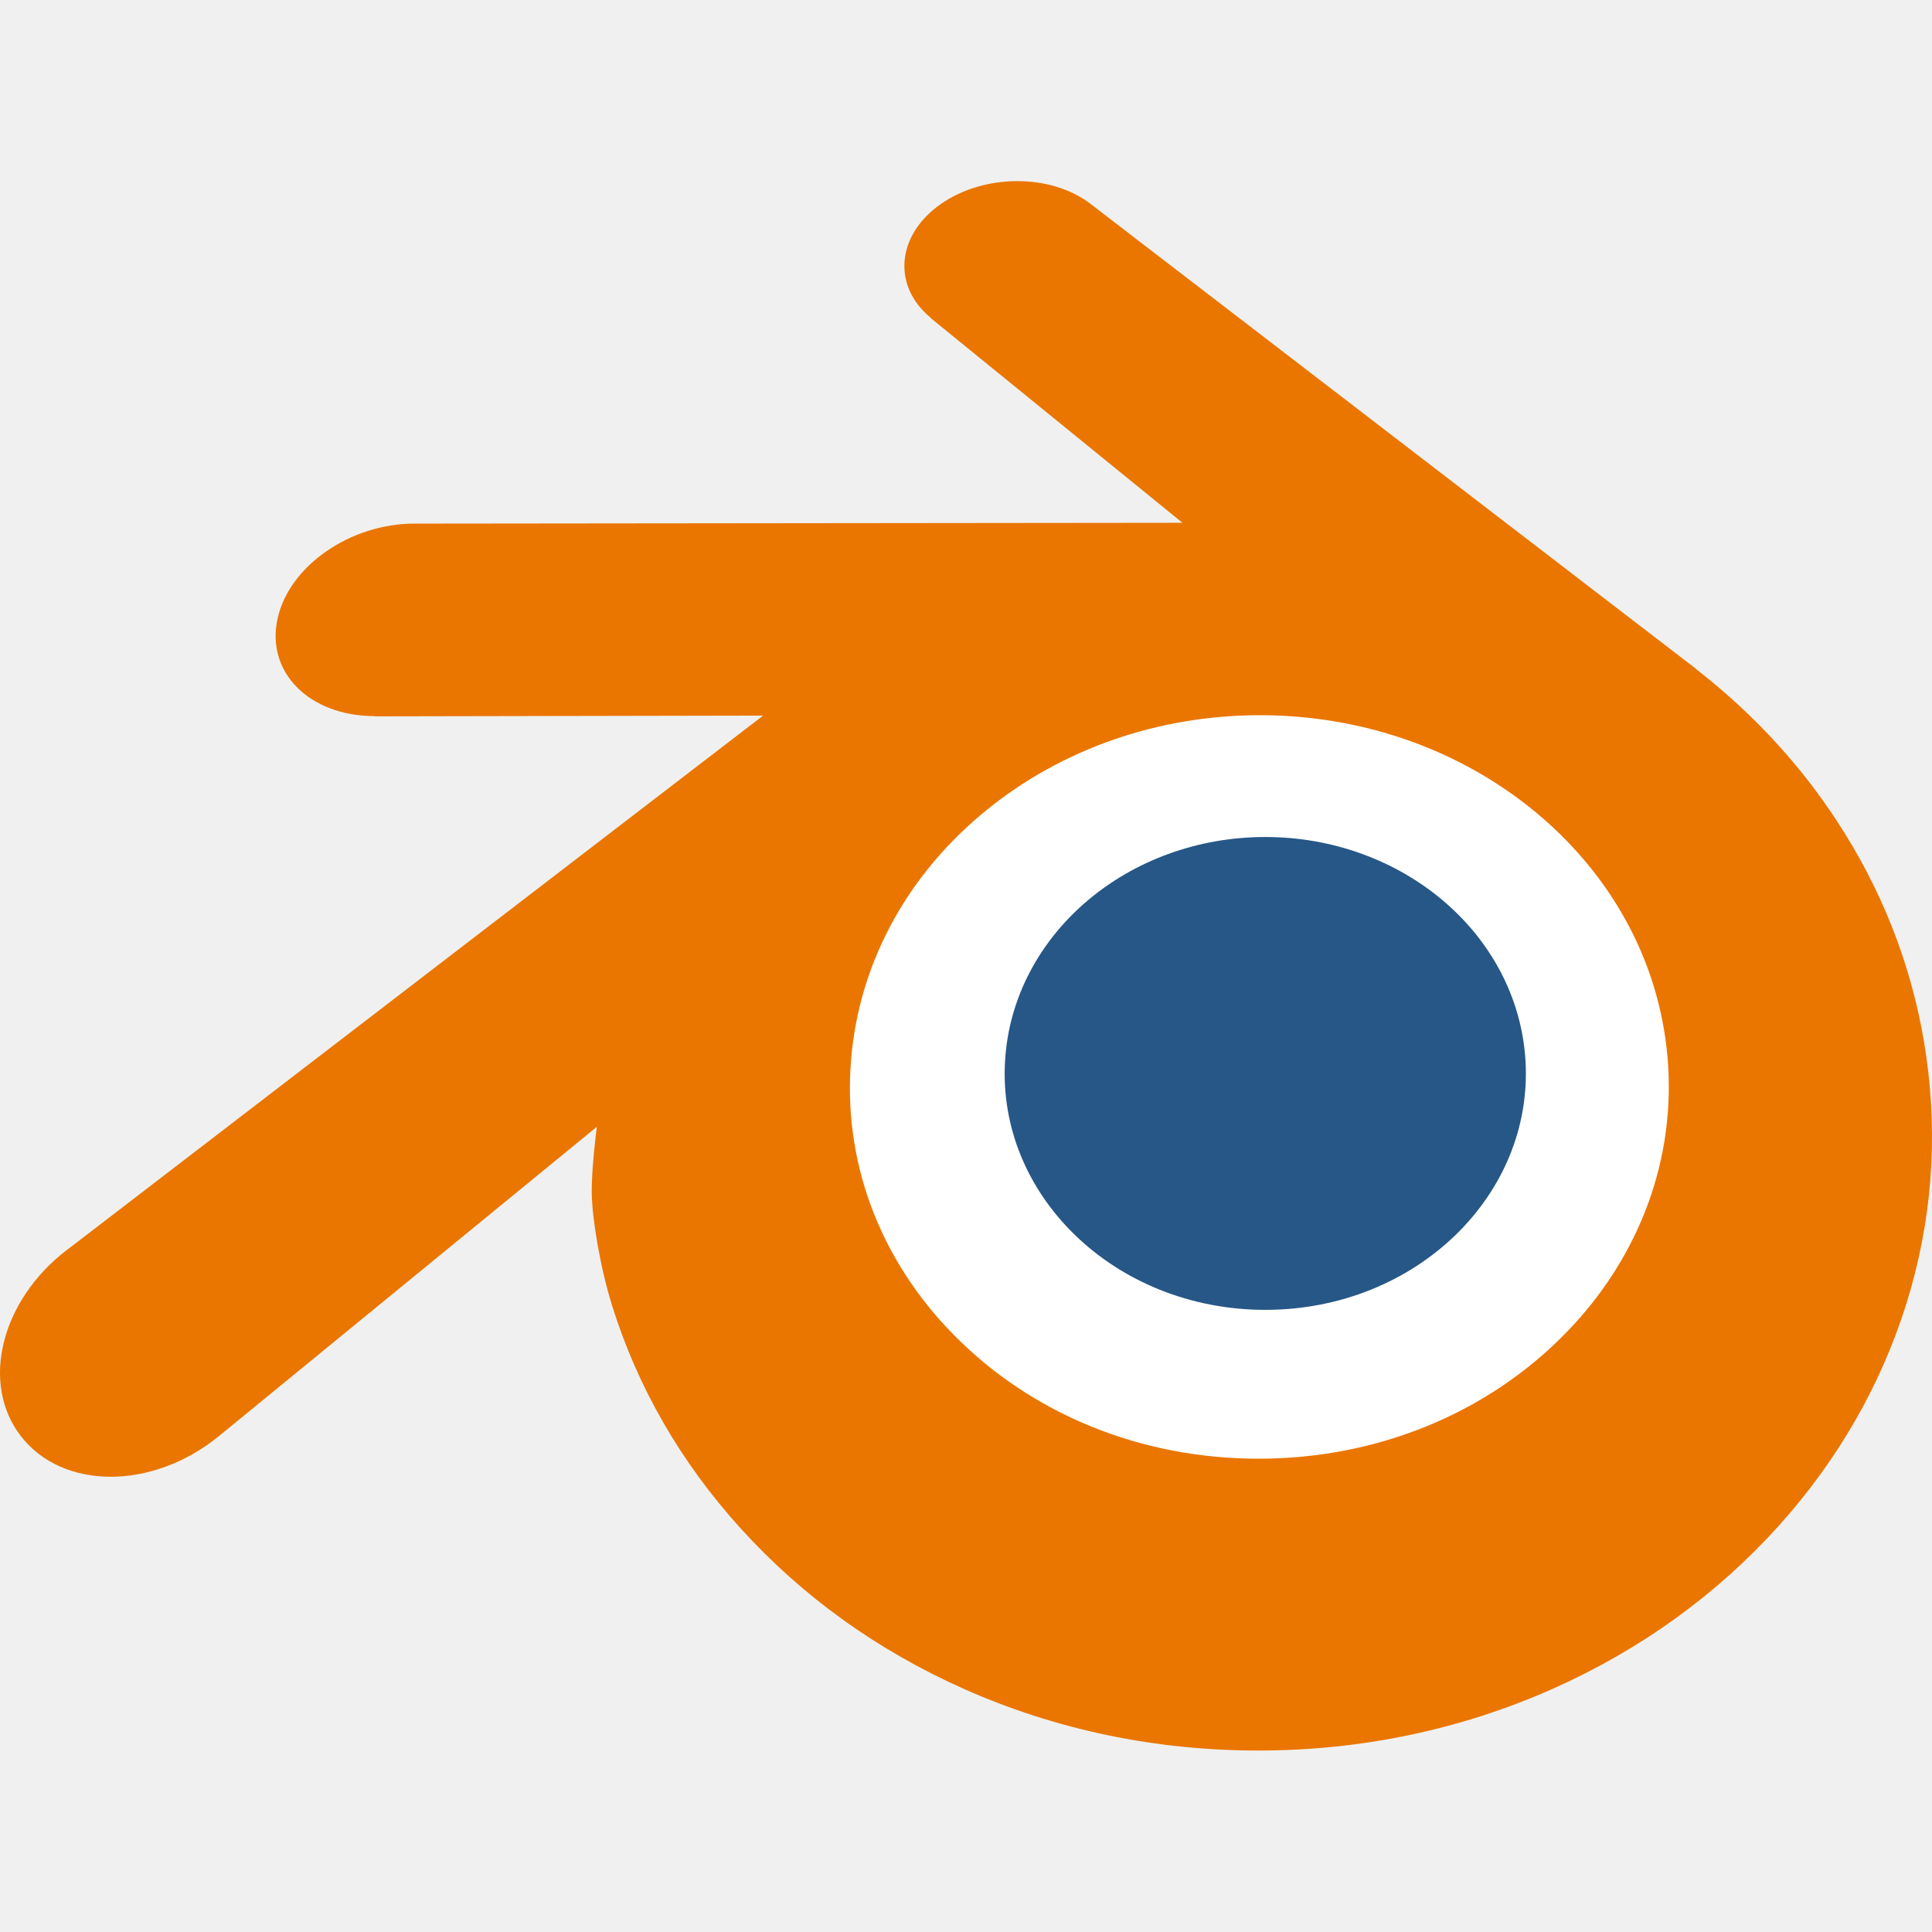
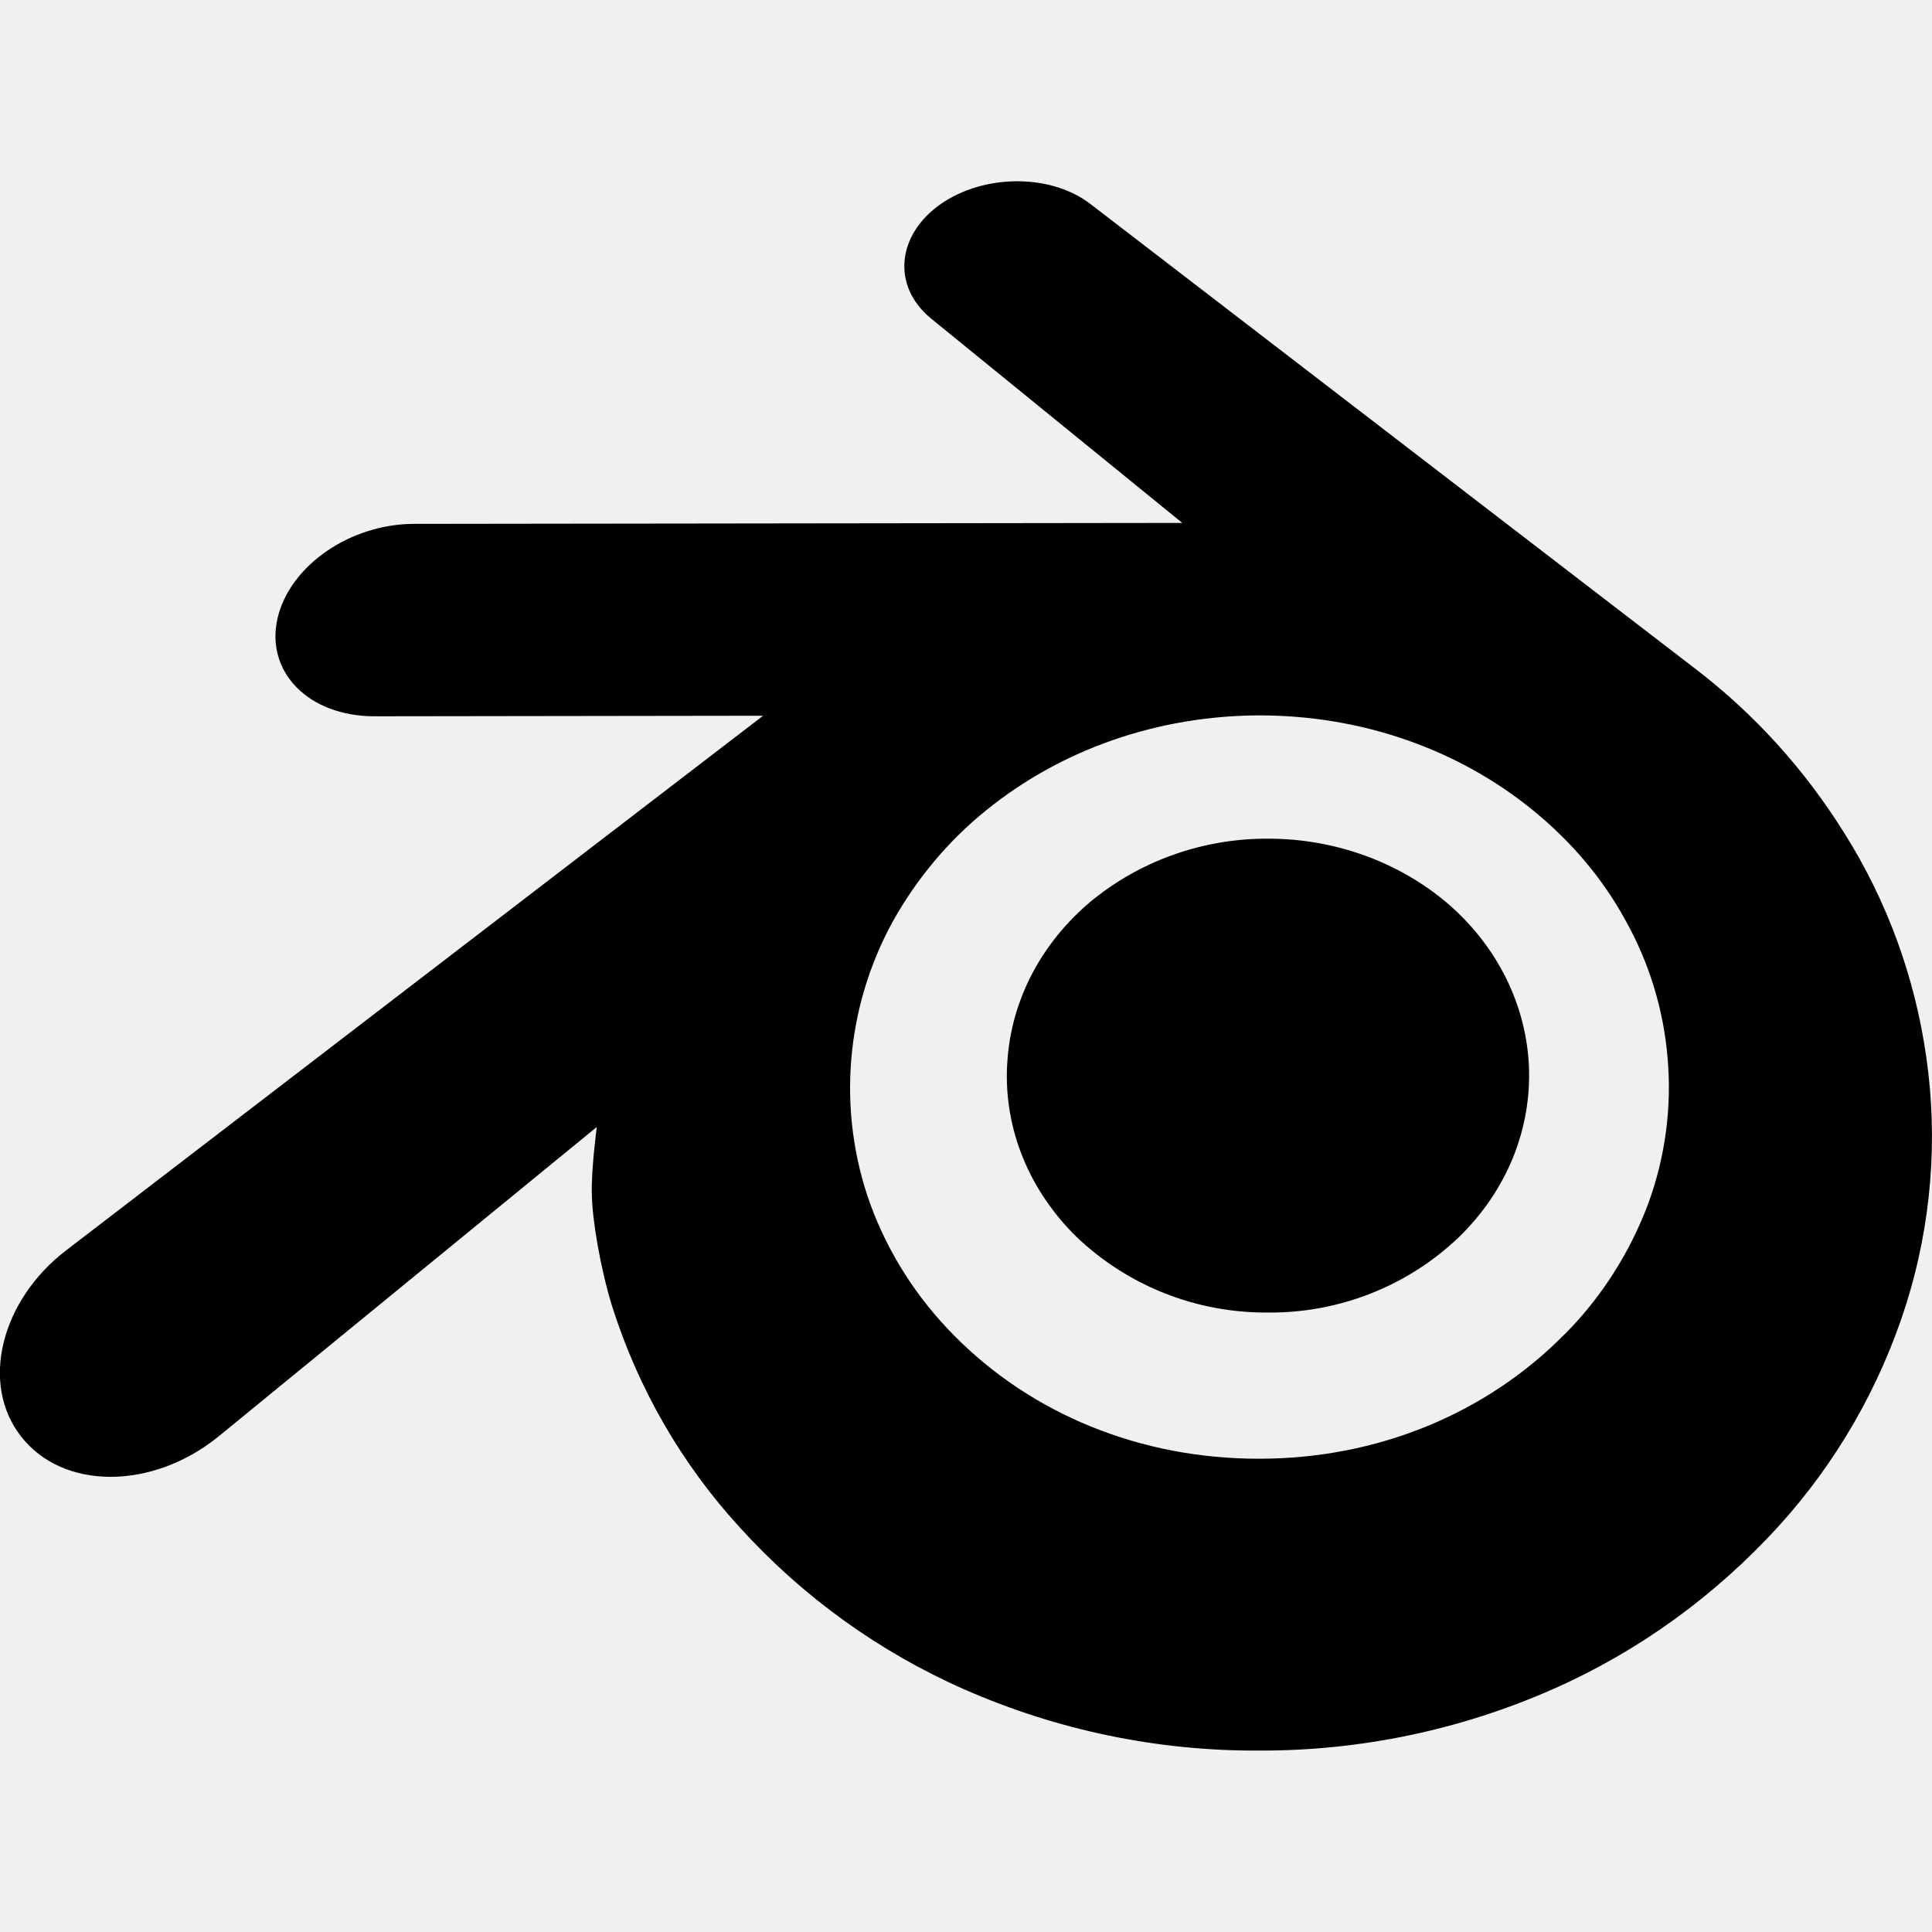
- <svg xmlns="http://www.w3.org/2000/svg" width="800px" height="800px" viewBox="0 -24 256 256" version="1.1" preserveAspectRatio="xMidYMid">
-   <g>
-     <path d="M100.43,115.195 C101.361,98.589 109.492,83.96 121.76,73.589 C133.79,63.403 149.982,57.177 167.65,57.177 C185.3,57.177 201.493,63.403 213.532,73.589 C225.79,83.96 233.922,98.589 234.861,115.177 C235.792,132.239 228.934,148.089 216.904,159.838 C204.637,171.789 187.188,179.288 167.65,179.288 C148.112,179.288 130.629,171.789 118.37,159.838 C106.331,148.089 99.491,132.239 100.43,115.195 Z" fill="#FFFFFF">
- 
- </path>
-     <path d="M133.168,116.676 C133.645,108.156 137.818,100.649 144.112,95.328 C150.285,90.102 158.593,86.907 167.659,86.907 C176.715,86.907 185.024,90.102 191.201,95.328 C197.491,100.649 201.663,108.156 202.145,116.667 C202.623,125.422 199.104,133.555 192.931,139.583 C186.637,145.715 177.684,149.563 167.659,149.563 C157.634,149.563 148.663,145.715 142.373,139.583 C136.196,133.555 132.686,125.422 133.168,116.676 Z" fill="#265787">
- 
- </path>
-     <path d="M78.411,134.179 C78.469,137.521 79.535,144.014 81.134,149.084 C84.493,159.817 90.191,169.747 98.12,178.497 C106.257,187.492 116.276,194.716 127.849,199.846 C140.014,205.233 153.194,207.978 166.884,207.956 C180.552,207.937 193.733,205.138 205.897,199.71 C217.47,194.531 227.48,187.275 235.604,178.276 C243.528,169.489 249.217,159.542 252.586,148.809 C254.279,143.386 255.349,137.882 255.778,132.359 C256.198,126.919 256.022,121.468 255.25,116.023 C253.742,105.412 250.071,95.456 244.417,86.38 C239.247,78.04 232.583,70.739 224.658,64.593 L224.676,64.58 L144.705,3.175 C144.633,3.121 144.574,3.063 144.497,3.013 C139.251,-1.015 130.428,-1.001 124.657,3.035 C118.823,7.117 118.155,13.868 123.348,18.126 L123.325,18.148 L156.68,45.272 L55.017,45.38 L54.881,45.38 C46.478,45.389 38.4,50.903 36.802,57.87 C35.158,64.968 40.866,70.856 49.603,70.888 L49.589,70.919 L101.118,70.82 L9.168,141.399 C9.051,141.485 8.924,141.575 8.816,141.661 C0.142,148.303 -2.662,159.348 2.801,166.337 C8.346,173.445 20.136,173.458 28.9,166.378 L79.084,125.307 C79.084,125.307 78.352,130.851 78.411,134.179 Z M207.365,152.746 C197.024,163.281 182.548,169.254 166.884,169.286 C151.198,169.313 136.722,163.393 126.382,152.877 C121.329,147.752 117.618,141.855 115.328,135.574 C113.084,129.402 112.213,122.85 112.791,116.24 C113.337,109.778 115.261,103.615 118.331,98.038 C121.347,92.557 125.501,87.603 130.631,83.413 C140.682,75.222 153.478,70.788 166.862,70.77 C180.259,70.752 193.046,75.146 203.107,83.309 C208.227,87.481 212.377,92.417 215.393,97.889 C218.477,103.461 220.387,109.602 220.956,116.082 C221.525,122.683 220.653,129.226 218.409,135.403 C216.115,141.702 212.417,147.599 207.365,152.746 Z" fill="#EA7600">
- 
- </path>
-   </g>
+ <svg xmlns="http://www.w3.org/2000/svg" width="32" height="32" viewBox="0 0 32 32">
+   <path d="M16.683 17.62c0.057-1.068 0.583-2.011 1.369-2.677 0.828-0.688 1.875-1.057 2.953-1.052 1.131 0 2.172 0.401 2.948 1.052 0.787 0.667 1.307 1.609 1.369 2.677 0.057 1.093-0.38 2.115-1.156 2.869-0.849 0.813-1.984 1.26-3.161 1.251-1.183 0.009-2.317-0.437-3.172-1.251-0.771-0.755-1.213-1.776-1.151-2.869zM9.803 19.776c0.004 0.417 0.14 1.229 0.337 1.864 0.433 1.365 1.157 2.62 2.125 3.672 1.037 1.141 2.303 2.052 3.713 2.672 1.543 0.677 3.204 1.021 4.881 1.011 1.681 0.005 3.343-0.344 4.88-1.025 1.411-0.625 2.672-1.543 3.713-2.683 0.963-1.057 1.687-2.317 2.12-3.683 0.416-1.323 0.531-2.724 0.333-4.099-0.188-1.317-0.647-2.579-1.355-3.703-0.656-1.053-1.489-1.975-2.469-2.724l-10.020-7.699c-0.656-0.505-1.76-0.5-2.479 0-0.729 0.511-0.813 1.355-0.168 1.891l4.168 3.391-12.724 0.016c-1.053 0-2.057 0.687-2.261 1.563-0.203 0.885 0.505 1.62 1.599 1.624l6.443-0.009-11.541 8.853c-1.083 0.828-1.432 2.213-0.749 3.084 0.692 0.891 2.167 0.891 3.265 0.005l6.271-5.131c0 0-0.093 0.693-0.083 1.109zM25.921 22.093c-1.296 1.319-3.104 2.068-5.061 2.068-1.959 0.005-3.772-0.735-5.063-2.047-0.609-0.615-1.084-1.355-1.381-2.167-0.556-1.541-0.416-3.255 0.376-4.693 0.391-0.697 0.911-1.323 1.536-1.828 1.256-1.020 2.855-1.572 4.532-1.577 1.671 0 3.271 0.547 4.525 1.567 0.641 0.521 1.161 1.136 1.536 1.824 0.391 0.697 0.631 1.473 0.699 2.276 0.073 0.817-0.036 1.64-0.317 2.411-0.303 0.813-0.772 1.552-1.381 2.167z" />
</svg>
